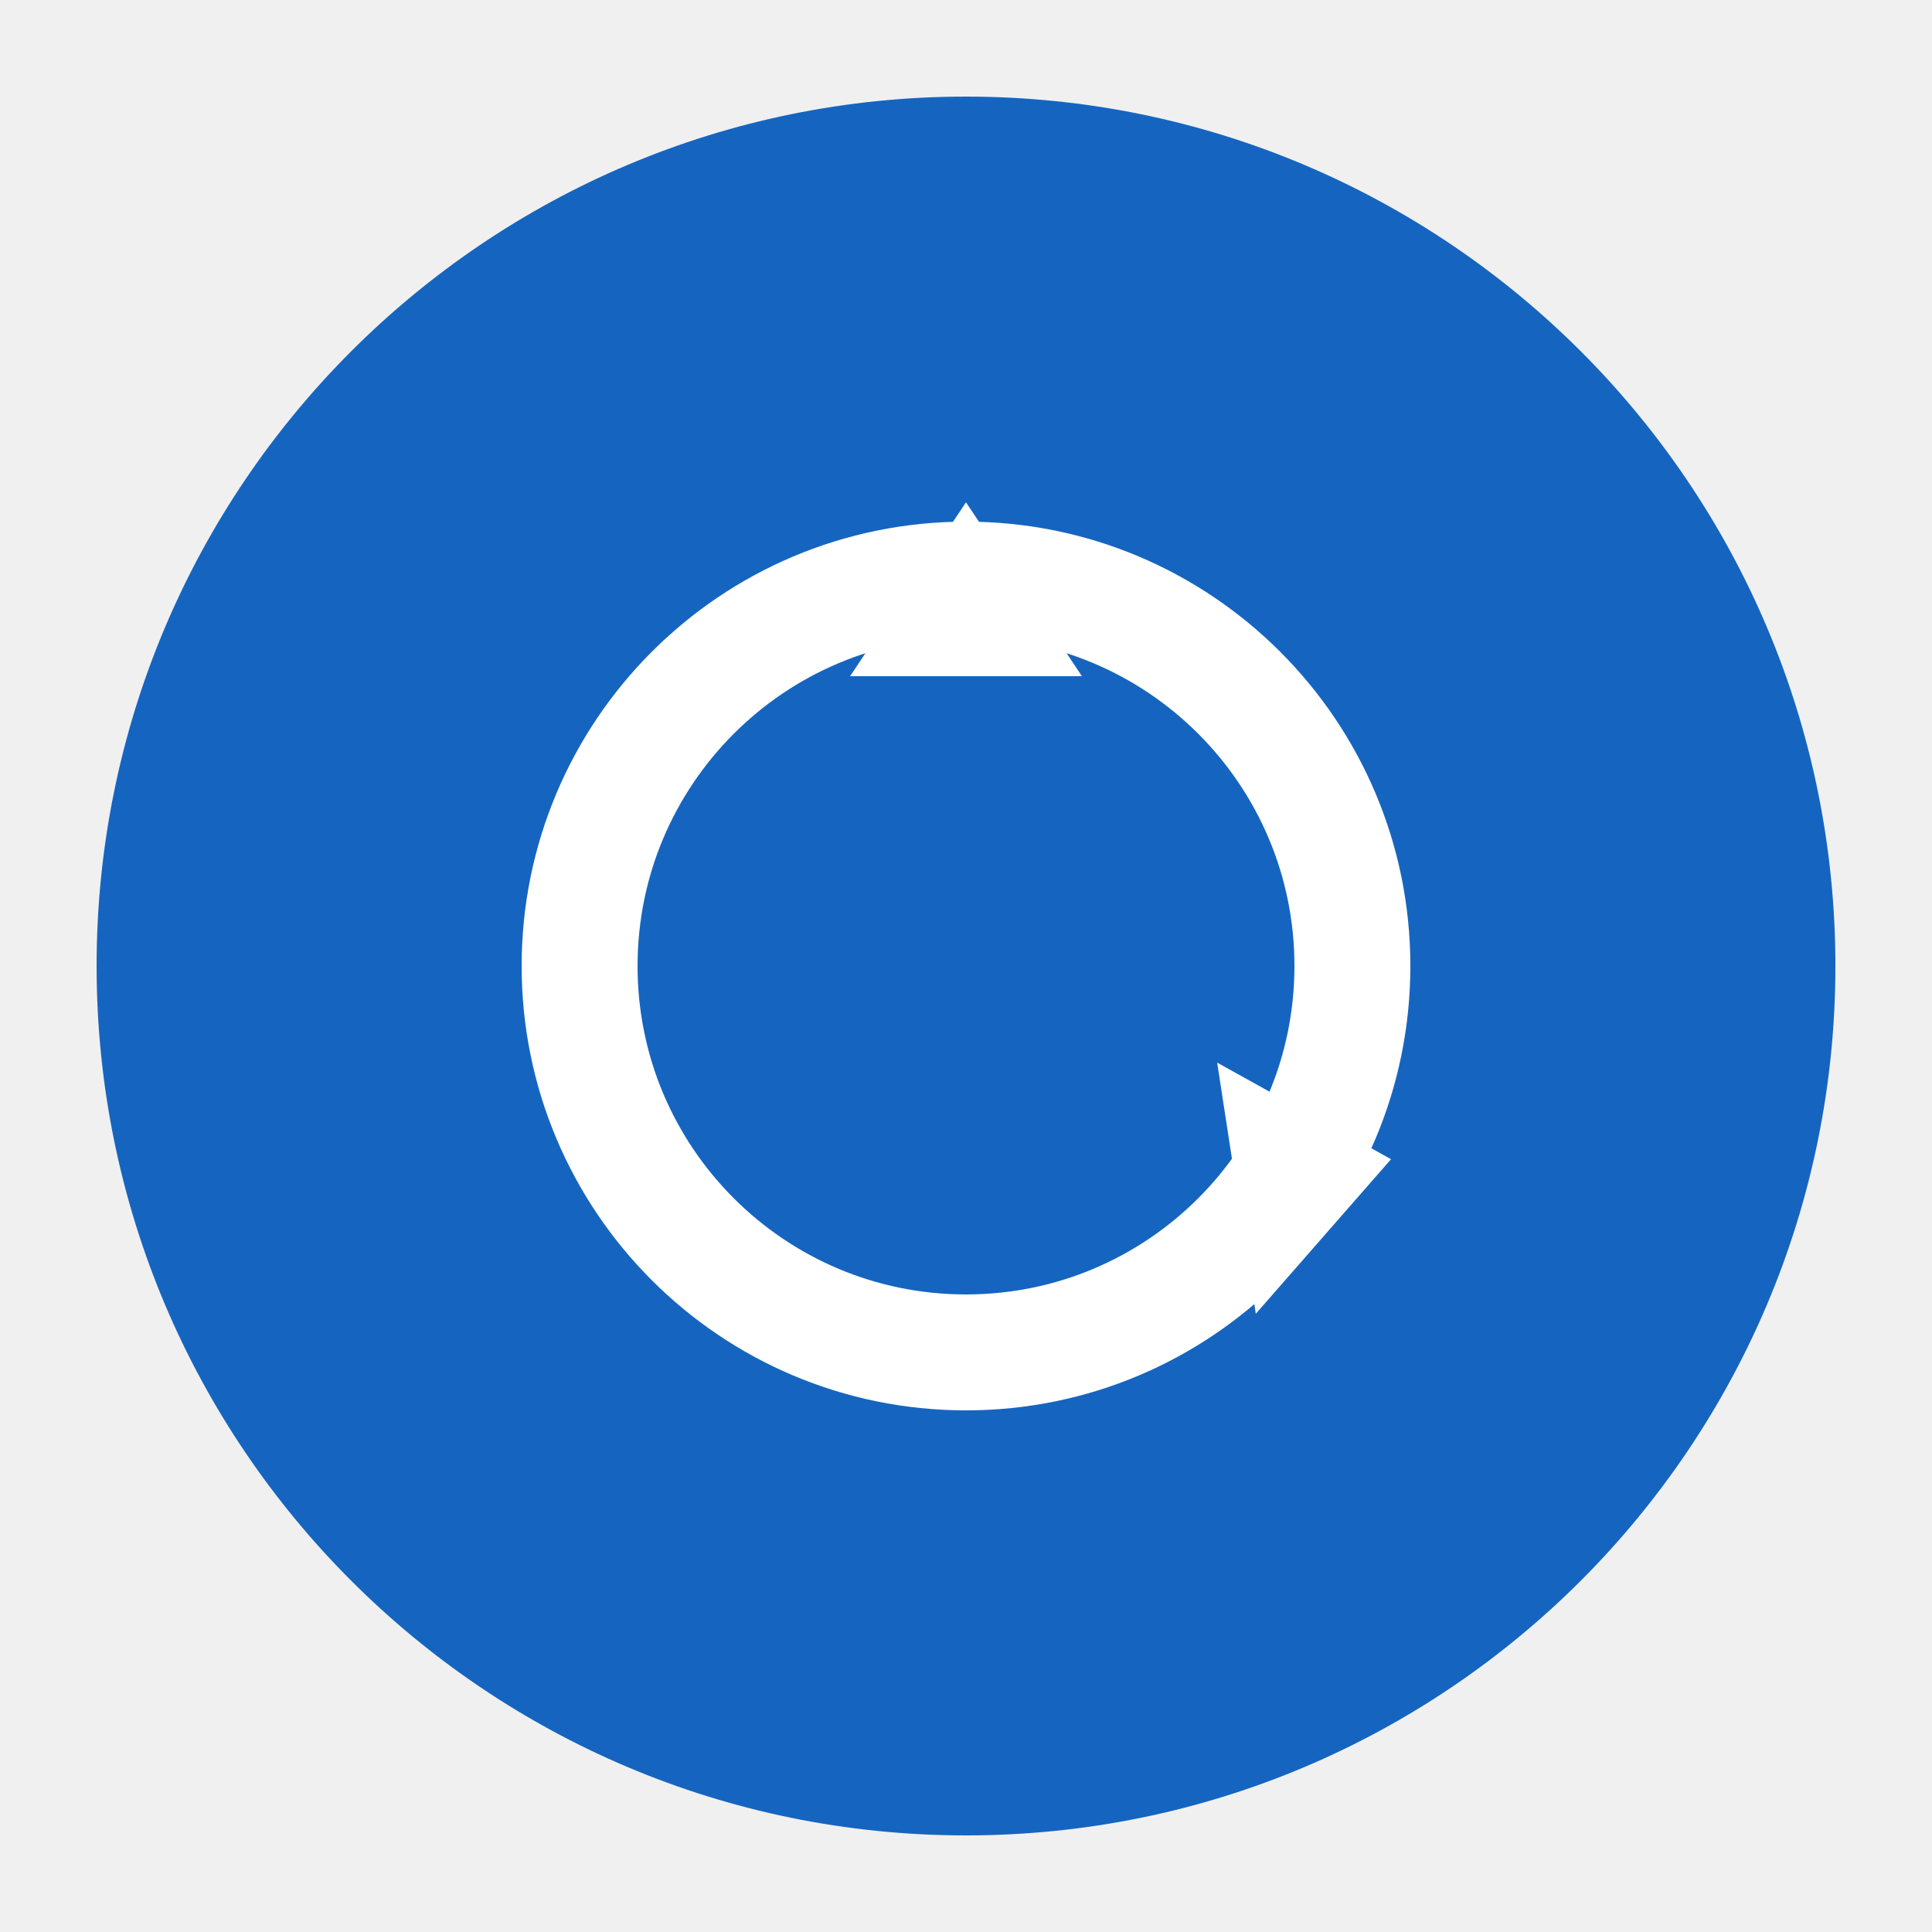
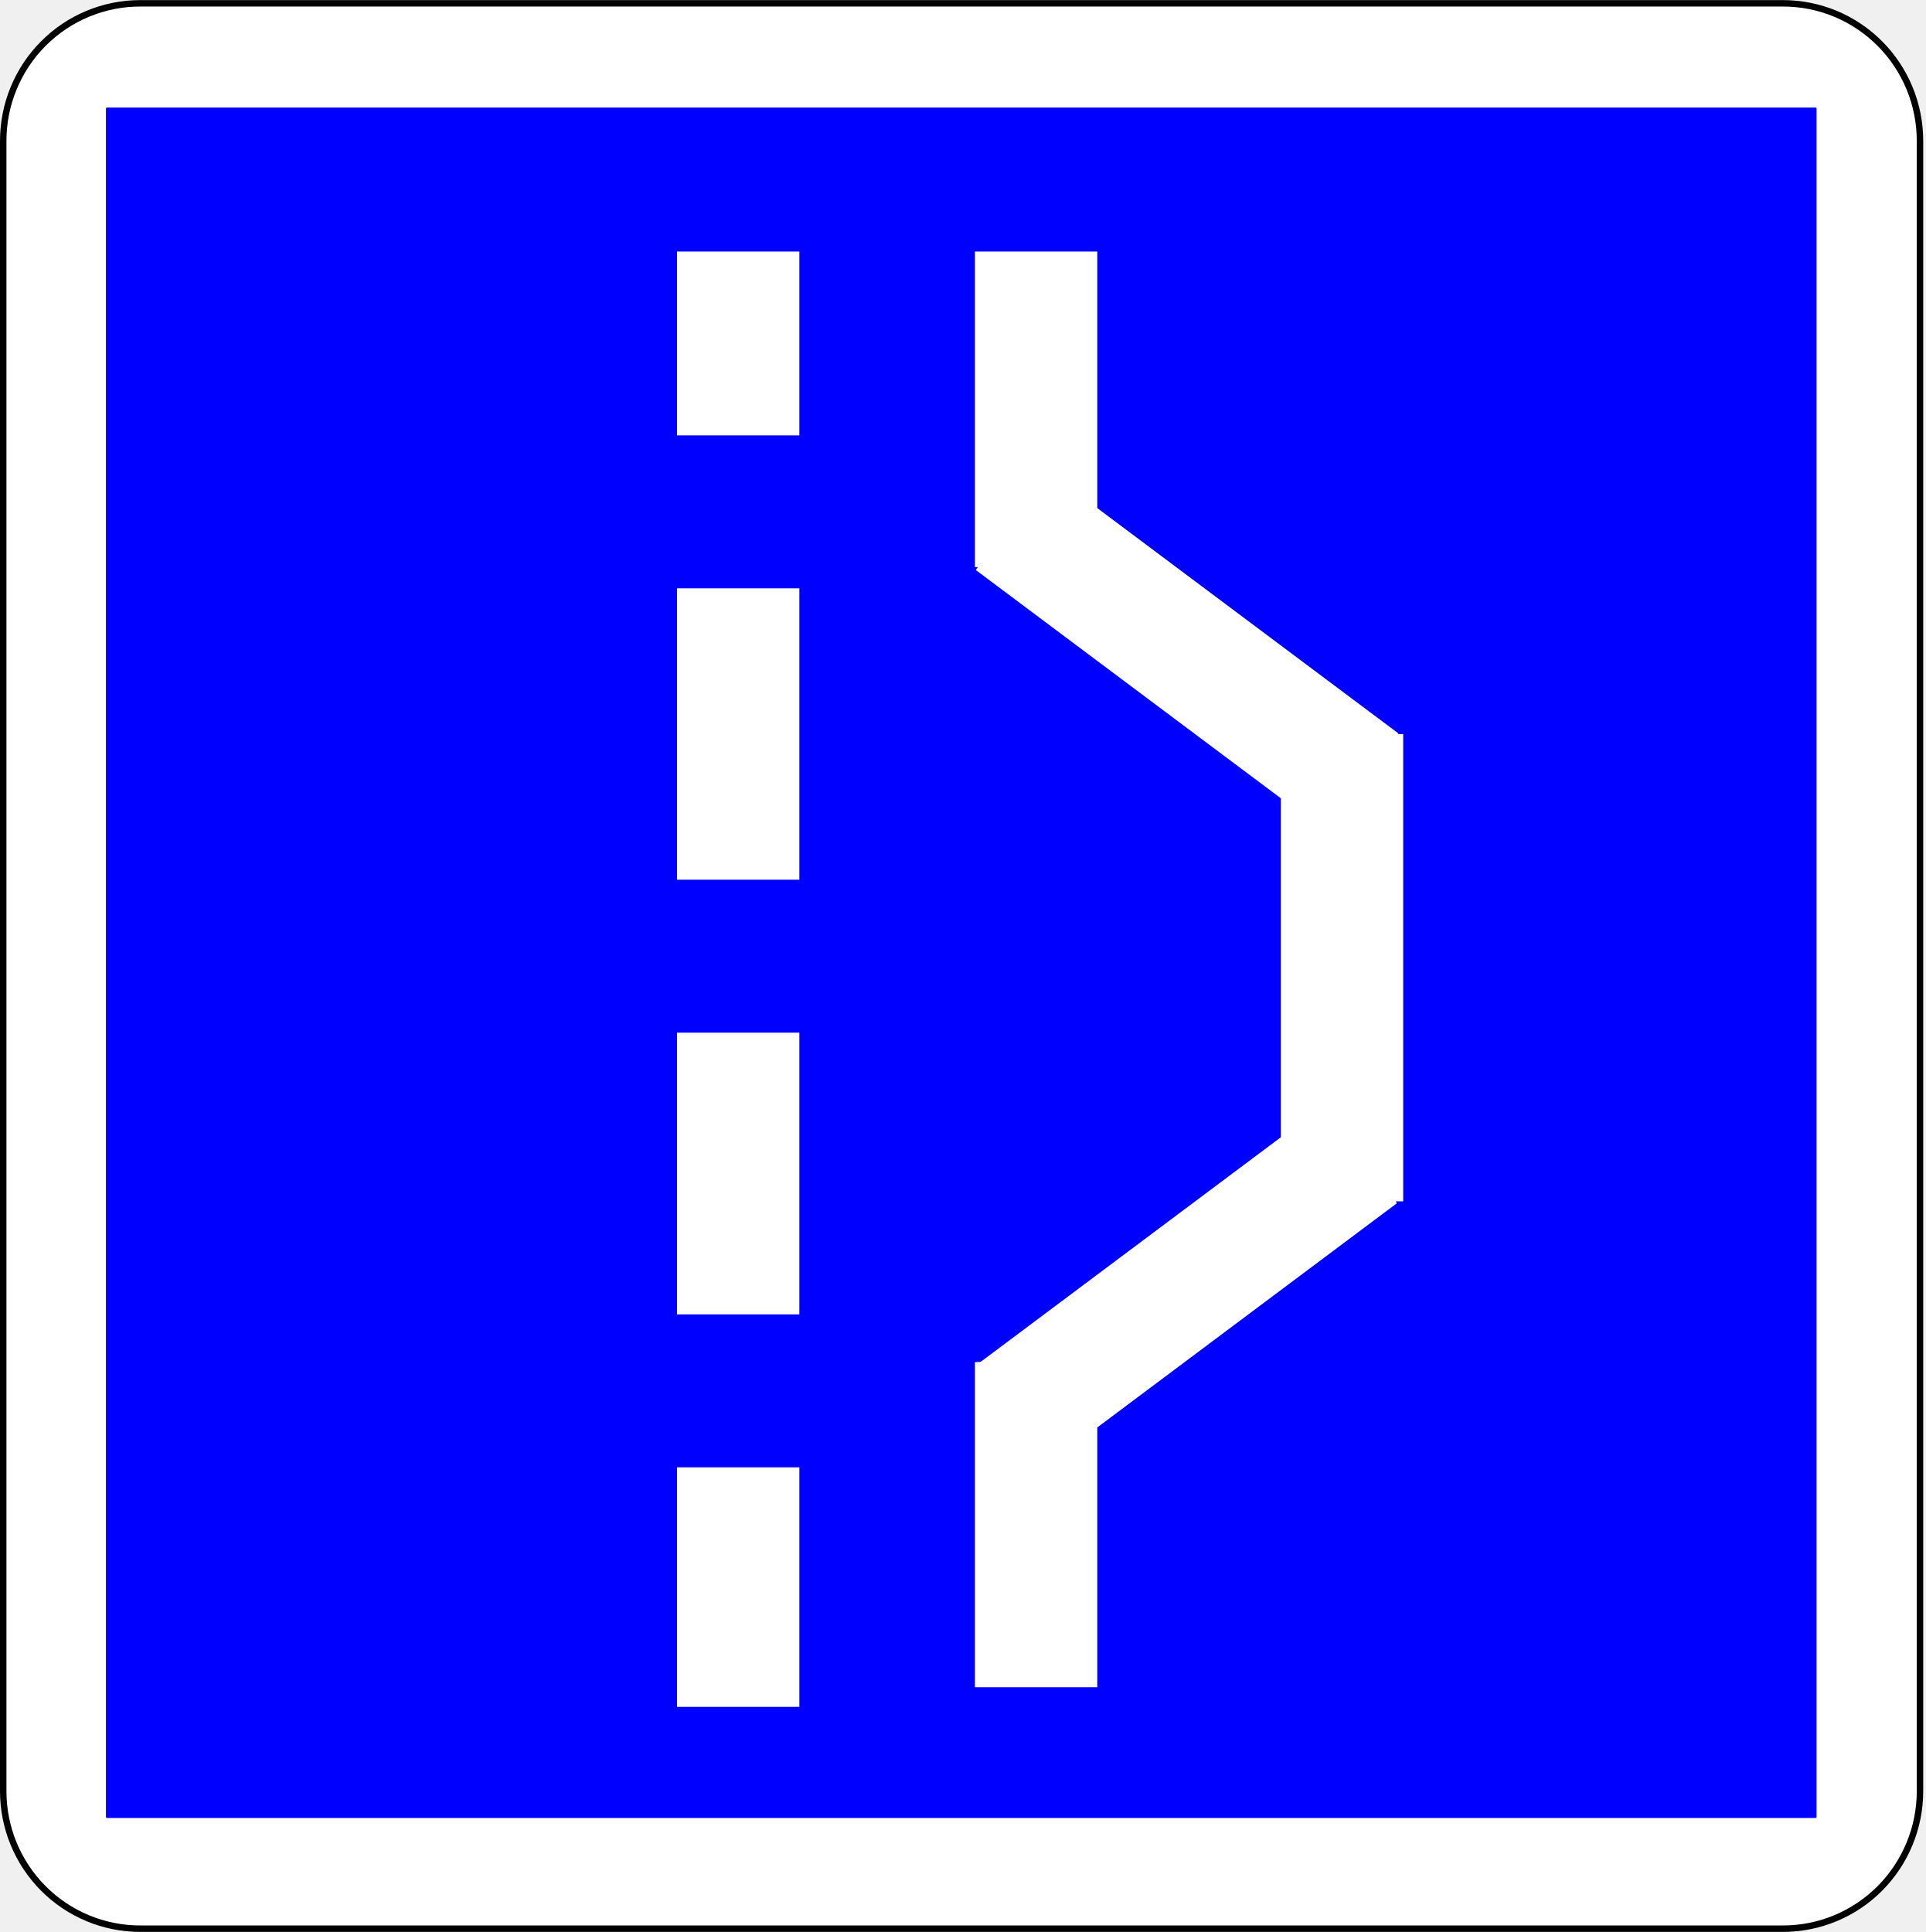
- <svg xmlns="http://www.w3.org/2000/svg" viewBox="0 0 100 100">
-   <circle cx="50" cy="50" r="45" fill="#1565C0" />
-   <circle cx="50" cy="50" r="20" fill="none" stroke="white" stroke-width="6" />
-   <polygon points="50,26 56,35 44,35" fill="white" />
-   <polygon points="72,60 63,55 65,68" fill="white" />
+ <svg xmlns="http://www.w3.org/2000/svg" version="1.1" x="0px" y="0px" width="598px" height="600px" viewBox="0 -0.031 598 600" enable-background="new 0 -0.031 598 600" xml:space="preserve">
+   <defs>
+ </defs>
+   <path fill="#FFFFFF" stroke="#000000" stroke-width="2" stroke-linecap="round" stroke-linejoin="round" d="M43.515,598.938h510.183  c11.275,0,22.089-4.498,30.063-12.508c7.973-8.011,12.452-18.873,12.452-30.201V43.71c0-11.327-4.479-22.191-12.452-30.2  C575.787,5.5,564.974,1,553.698,1H43.515C32.24,1,21.425,5.5,13.453,13.51C5.479,21.519,1,32.383,1,43.71v512.519  c0,11.328,4.479,22.19,12.453,30.201C21.425,594.439,32.24,598.938,43.515,598.938z" />
+   <polyline fill="#0000FF" stroke="#0000FF" stroke-width="0.709" stroke-linecap="round" stroke-linejoin="round" points="  33.256,564.212 563.744,564.212 563.744,33.725 33.256,33.725 33.256,564.212 " />
+   <line fill="#0000FF" stroke="#0000FF" stroke-width="0.709" stroke-linecap="round" stroke-linejoin="round" x1="248.438" y1="204.701" x2="310.166" y2="204.701" />
+   <polyline fill="#0000FF" stroke="#0000FF" stroke-width="0.709" stroke-linecap="round" stroke-linejoin="round" points="  310.166,294.678 318.942,293.813 327.382,291.253 335.16,287.096 341.978,281.501 347.572,274.684 351.729,266.906 354.289,258.466   355.154,249.689 354.289,240.913 351.729,232.473 347.572,224.695 341.978,217.878 335.16,212.283 327.382,208.126 318.942,205.565   310.166,204.701 248.438,204.701 248.438,294.678 310.166,294.678 " />
+   <polyline fill="#FFFFFF" points="397.731,227.411 397.731,373.05 435.731,373.05 435.731,227.96 " />
+   <polyline fill="#FFFFFF" points="340.732,177.413 340.732,78.079 302.732,78.079 302.732,176.079 " />
+   <polyline fill="#FFFFFF" points="434.245,227.738 325.77,146.56 303.002,176.984 414.176,260.18 " />
+   <polyline fill="#FFFFFF" points="340.732,421.62 340.732,523.954 302.732,523.954 302.732,422.994 " />
+   <polyline fill="#FFFFFF" points="433.72,373.689 325.77,454.474 303.002,424.05 419.239,337.064 " />
+   <rect x="210.229" y="78.079" fill="#FFFFFF" width="38" height="451.972" />
+   <rect x="197.096" y="135.678" fill="#0000FF" stroke="#0000FF" width="61.497" height="46.498" />
+   <rect x="198.596" y="408.664" fill="#0000FF" stroke="#0000FF" width="61.497" height="46.497" />
+   <rect x="200.096" y="273.671" fill="#0000FF" stroke="#0000FF" width="61.497" height="46.497" />
</svg>
